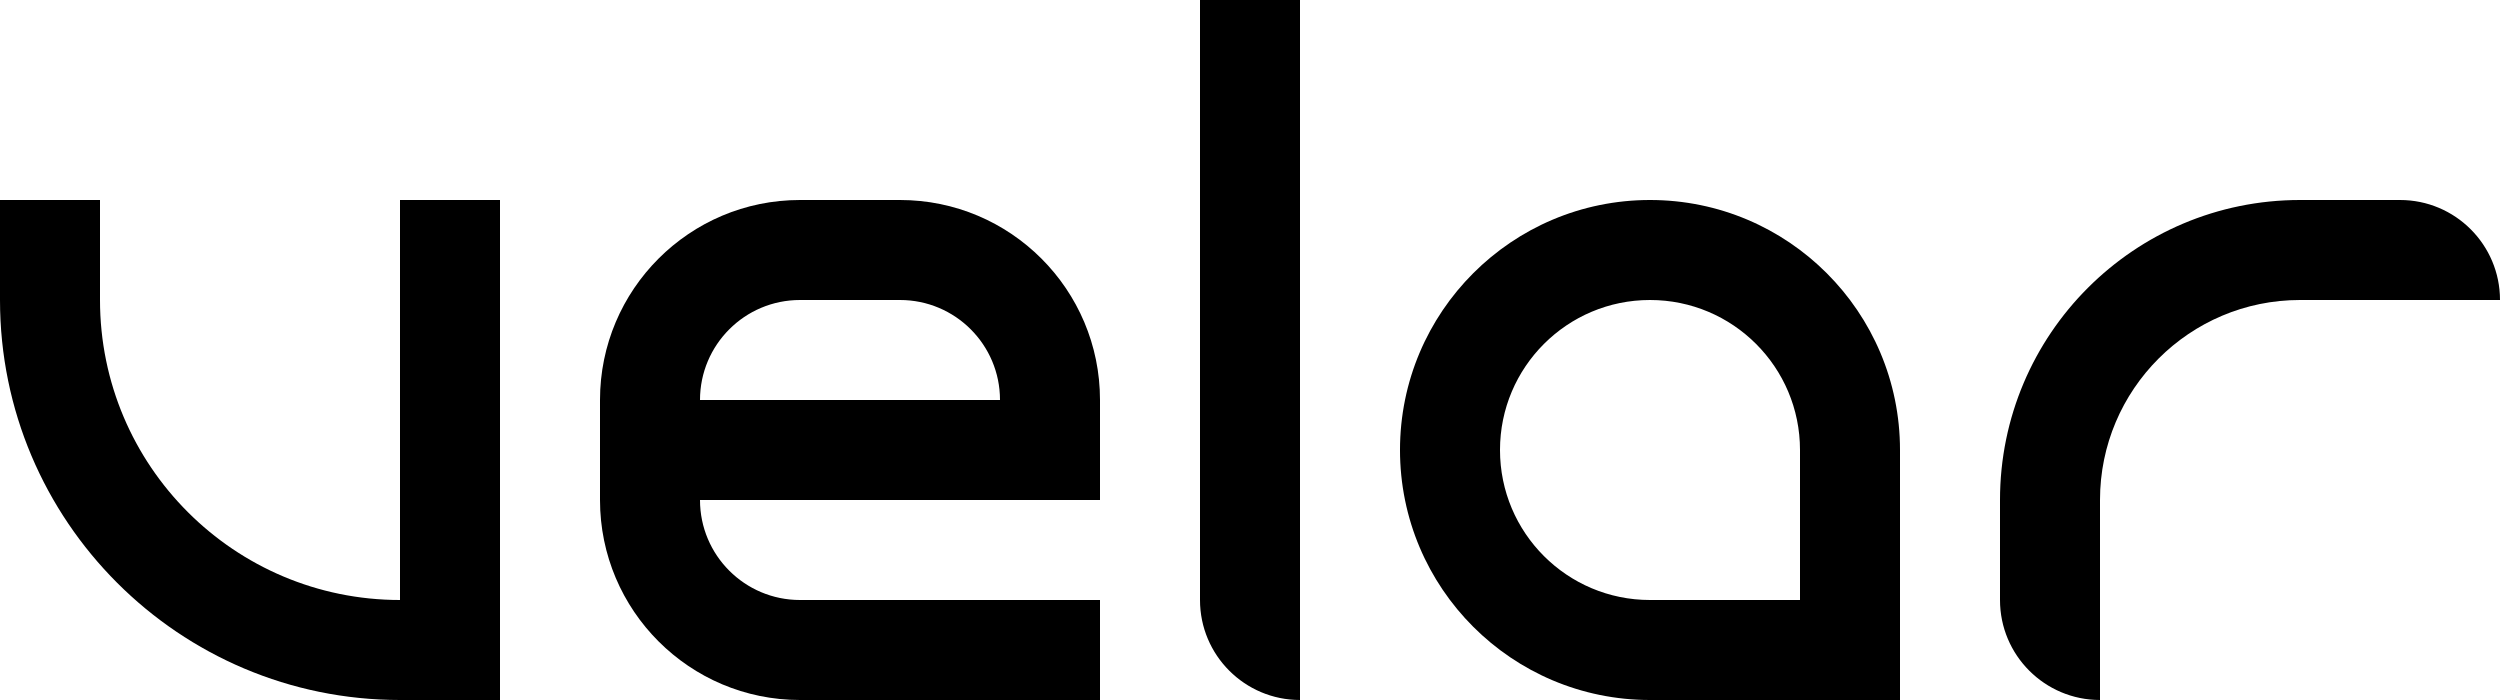
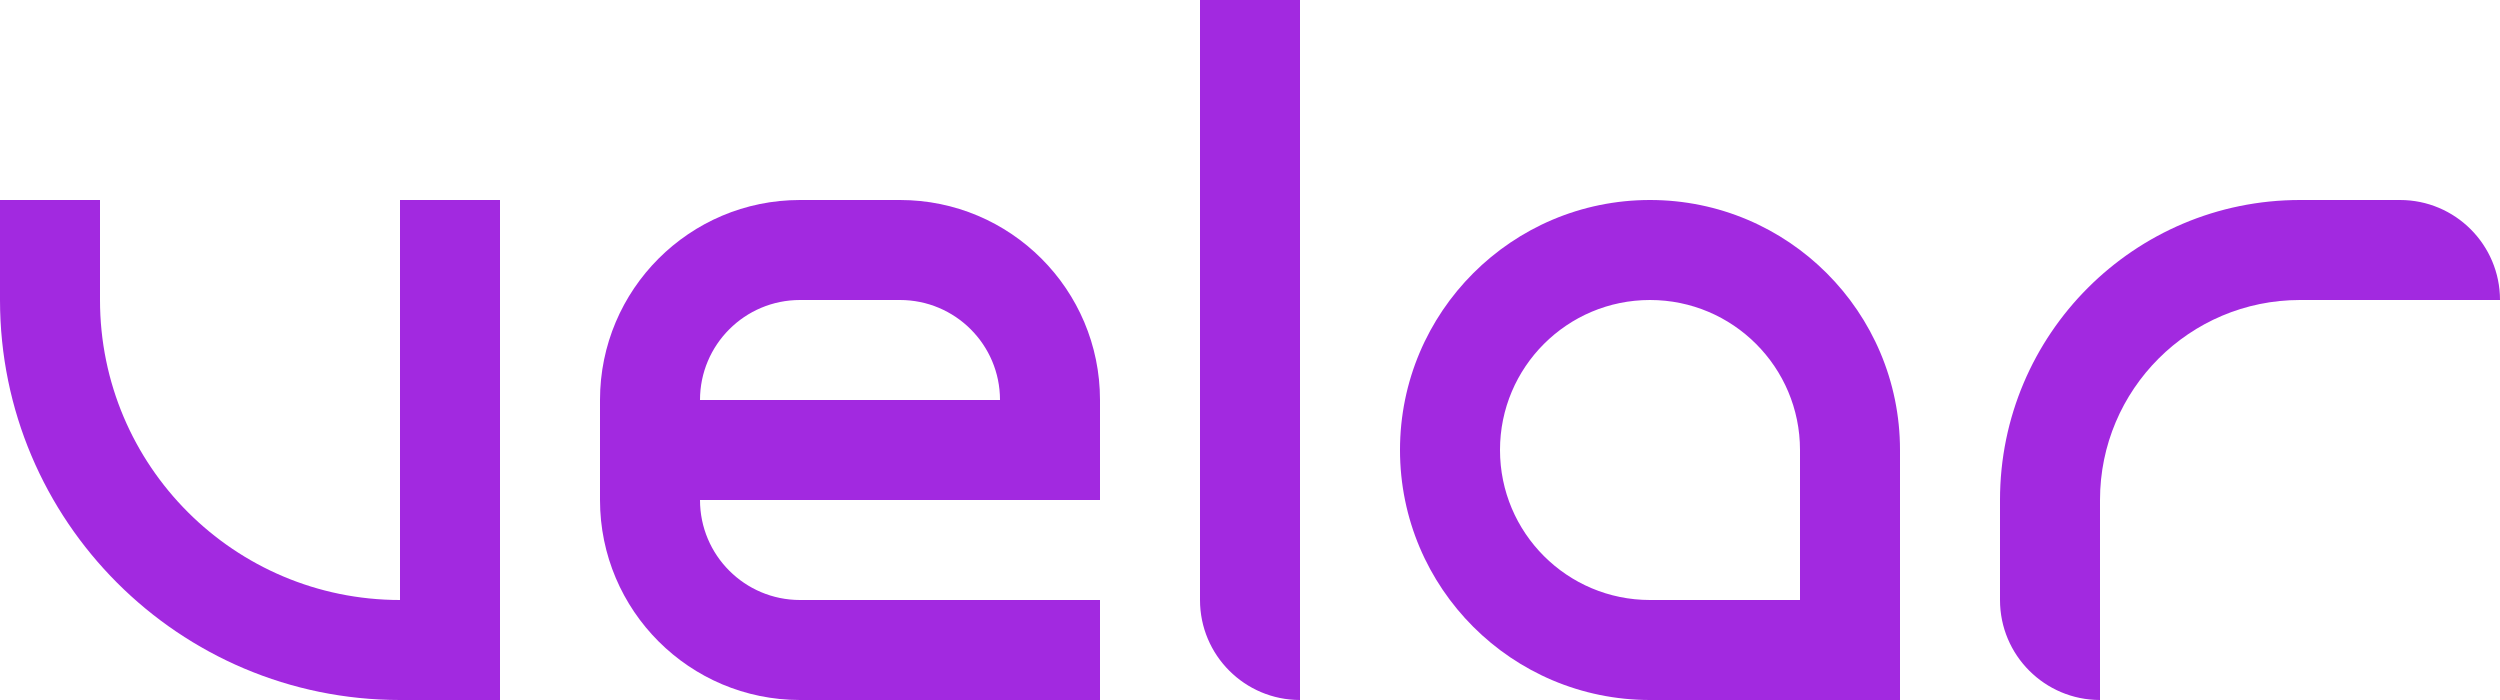
- <svg xmlns="http://www.w3.org/2000/svg" viewBox="0 -20 250 70" fill-rule="evenodd">
+ <svg xmlns="http://www.w3.org/2000/svg" viewBox="0 -20 250 70" fill-rule="evenodd" fill="#a229e0">
  <path d="     M 0 0     v 10     a 40 40 0 0 0 40 40     h 10     V 0     h -10     v 40     a 30 30 0 0 1 -30 -30     V 0     z   " />
  <path d="     M 60 20     v 10     a 20 20 0 0 0 20 20     h 30     v -10     h -30     a 10 10 0 0 1 -10 -10     h 40     v -10     a 20 20 0 0 0 -20 -20     h -10     a 20 20 0 0 0 -20 20     z      M 70 20     a 10 10 0 0 1 10 -10     h 10     a 10 10 0 0 1 10 10     z   " />
  <path d="     M 120 -20     h 10     v 70     a 10 10 0 0 1 -10 -10     z   " />
  <path d="     M 190 50     v -25     a 25 25 0 1 0 -25 25     z      M 180 40     v -15     a 15 15 0 1 0 -15 15     z   " />
  <path d="     M 210 50     a 10 10 0 0 1 -10 -10     v -10     a 30 30 0 0 1 30 -30     h 10     a 10 10 0 0 1 10 10     h -20     a 20 20 0 0 0 -20 20     z   " />
</svg>
